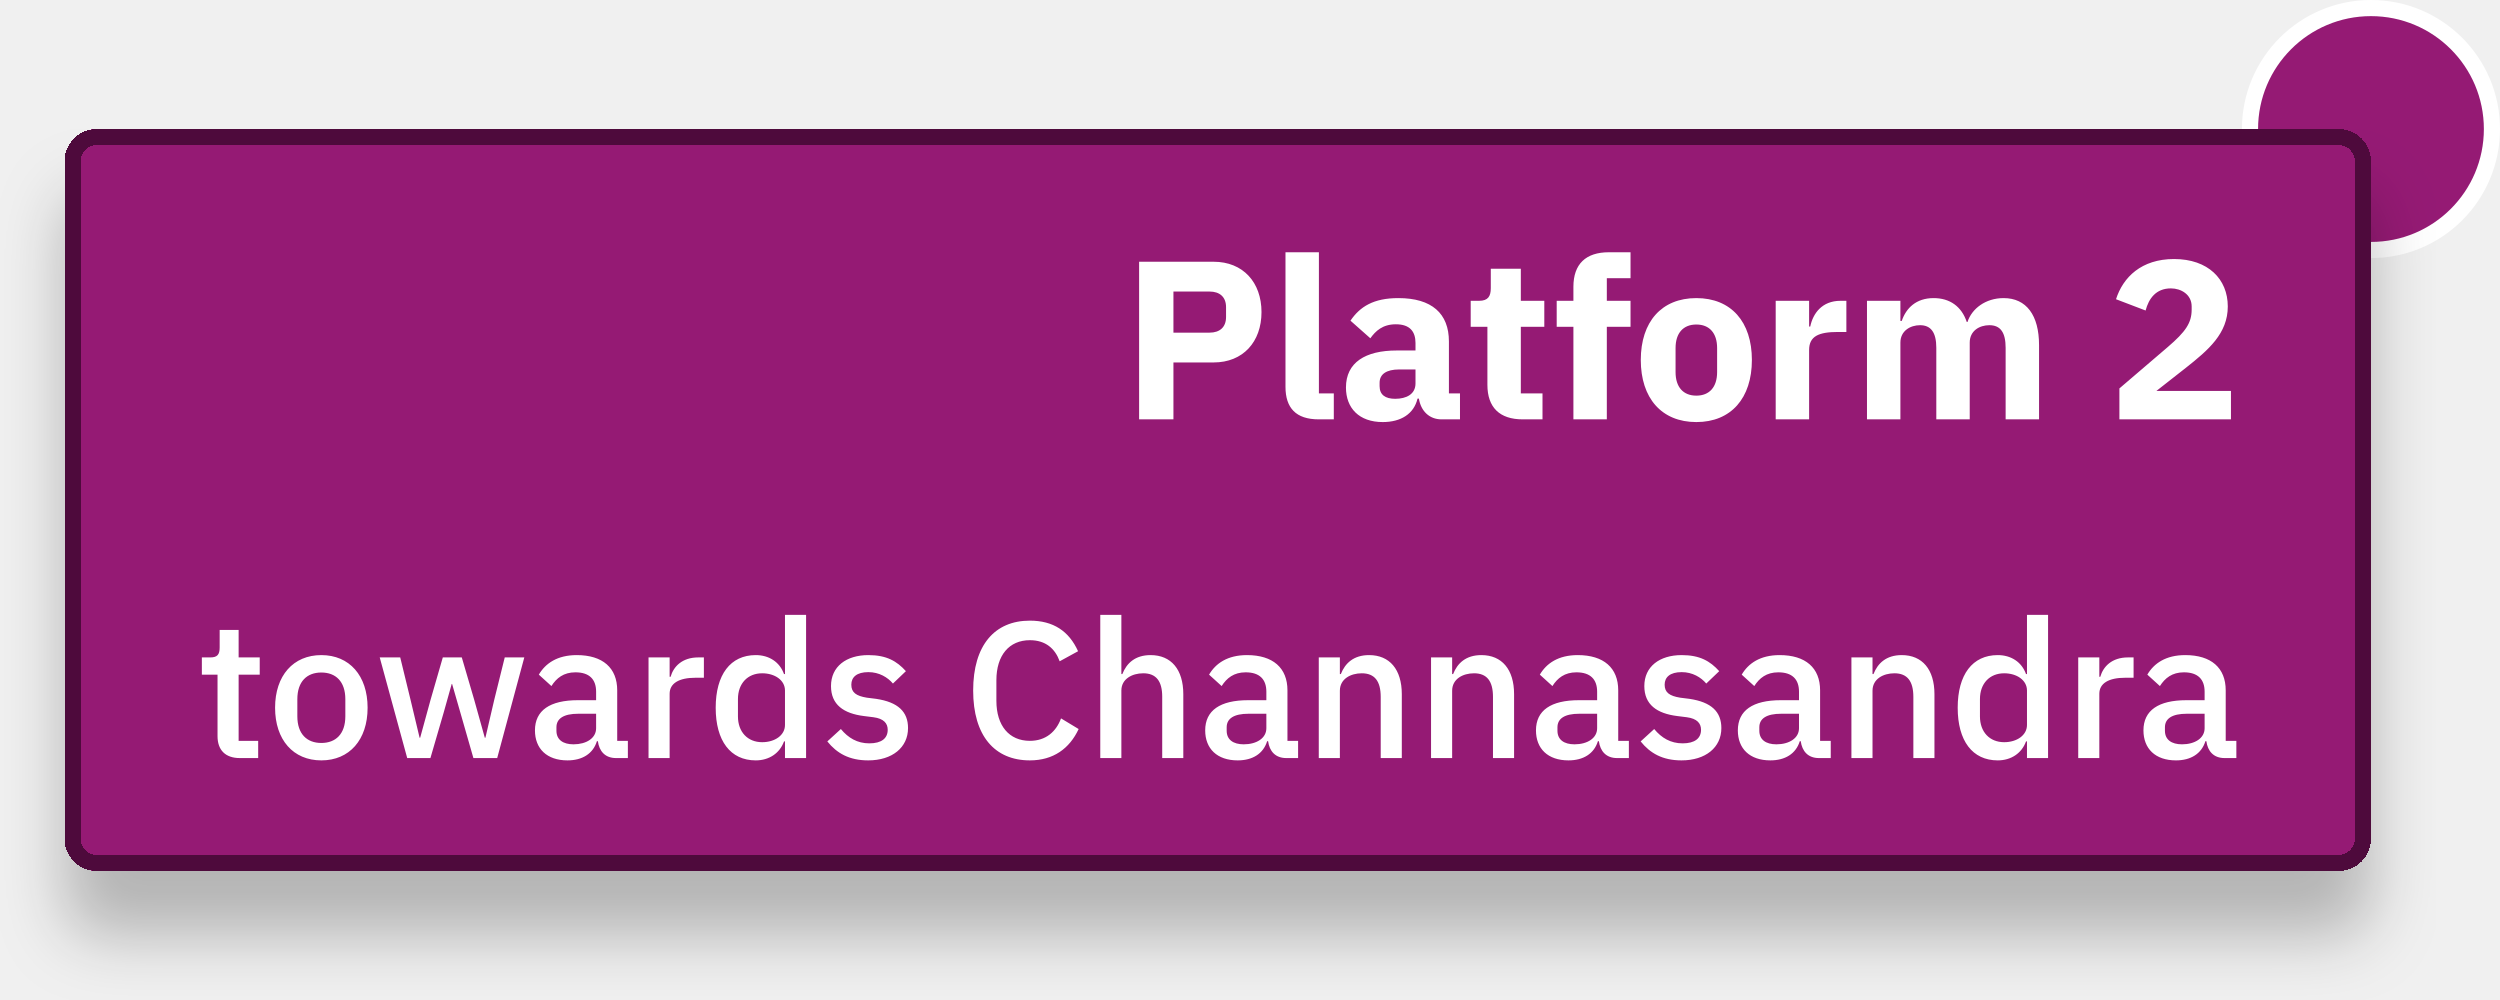
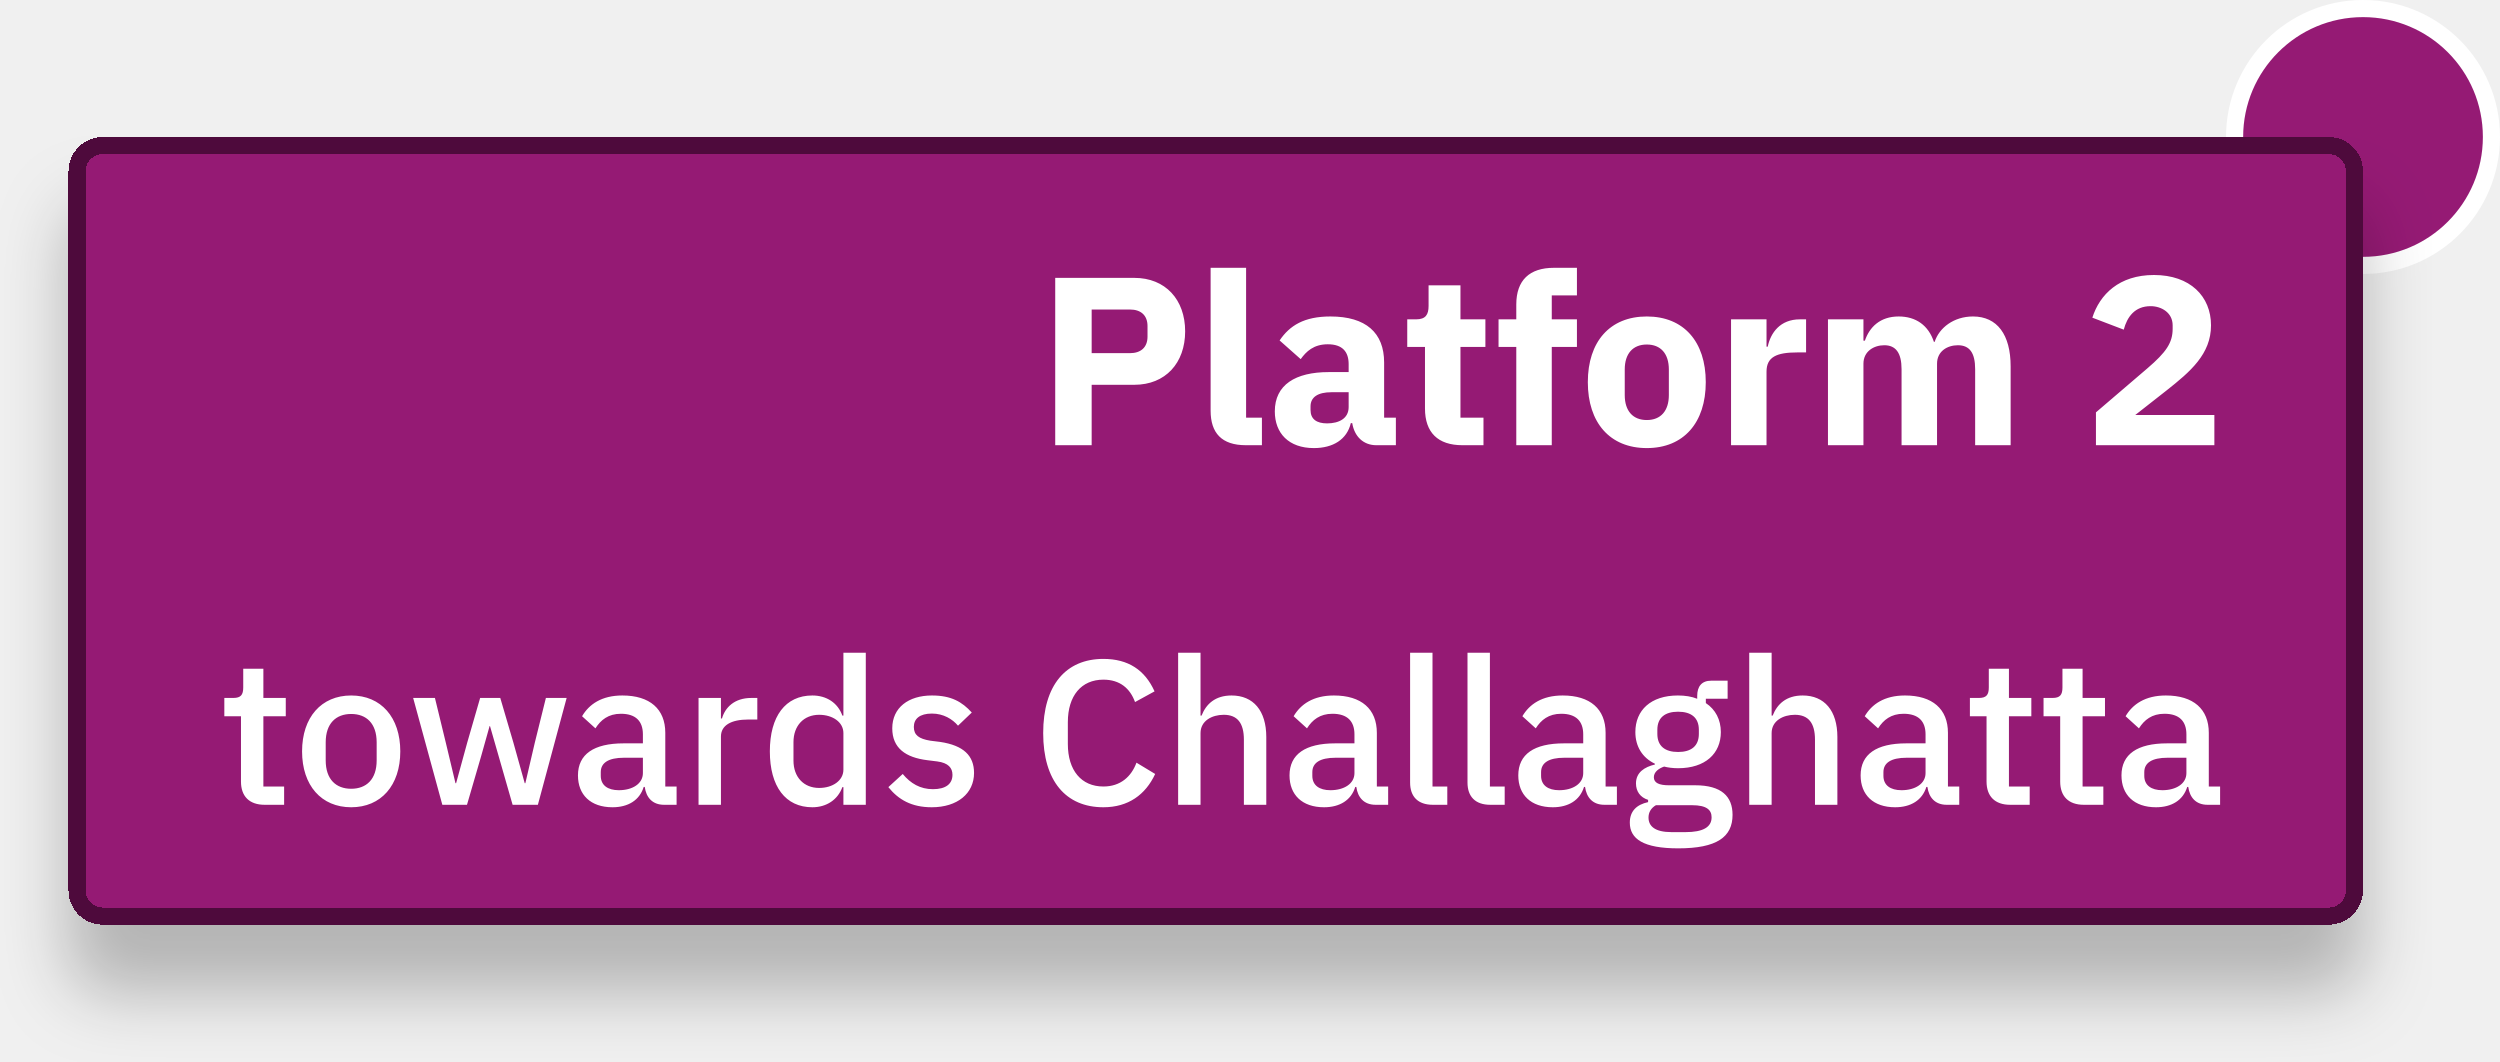
- <svg xmlns="http://www.w3.org/2000/svg" width="155" height="62" viewBox="0 0 155 62" fill="none">
-   <circle cx="147" cy="8" r="7.5" fill="#951A74" stroke="white" />
+ <svg xmlns="http://www.w3.org/2000/svg" width="146" height="62" viewBox="0 0 146 62" fill="none">
+   <circle cx="138" cy="8" r="7.5" fill="#951A74" stroke="white" />
  <g filter="url(#filter0_d_1116_497)">
-     <path d="M4 10C4 8.895 4.895 8 6 8H145C146.105 8 147 8.895 147 10V52C147 53.105 146.105 54 145 54H6C4.895 54 4 53.105 4 52V10Z" fill="#951A74" shape-rendering="crispEdges" />
-     <path d="M6 8.5H145C145.828 8.5 146.5 9.172 146.5 10V52C146.5 52.828 145.828 53.5 145 53.5H6C5.172 53.5 4.5 52.828 4.5 52V10C4.5 9.172 5.172 8.5 6 8.5Z" stroke="#4E0A3C" shape-rendering="crispEdges" />
-     <path d="M72.753 26H70.625V16.228H75.245C77.065 16.228 78.213 17.502 78.213 19.35C78.213 21.198 77.065 22.472 75.245 22.472H72.753V26ZM72.753 18.076V20.624H74.993C75.623 20.624 76.015 20.288 76.015 19.658V19.042C76.015 18.412 75.623 18.076 74.993 18.076H72.753ZM82.696 26H81.758C80.344 26 79.7 25.286 79.7 23.984V15.64H81.772V24.39H82.696V26ZM90.519 26H89.371C88.629 26 88.097 25.496 87.971 24.712H87.887C87.663 25.664 86.851 26.168 85.731 26.168C84.261 26.168 83.449 25.3 83.449 24.026C83.449 22.472 84.653 21.73 86.599 21.73H87.761V21.268C87.761 20.554 87.411 20.106 86.543 20.106C85.717 20.106 85.283 20.526 84.961 20.974L83.729 19.882C84.317 19.014 85.157 18.482 86.697 18.482C88.769 18.482 89.833 19.434 89.833 21.17V24.39H90.519V26ZM86.501 24.726C87.187 24.726 87.761 24.446 87.761 23.774V22.906H86.753C85.955 22.906 85.535 23.2 85.535 23.732V23.942C85.535 24.474 85.885 24.726 86.501 24.726ZM95.635 26H94.403C92.975 26 92.219 25.258 92.219 23.858V20.26H91.183V18.65H91.701C92.261 18.65 92.429 18.37 92.429 17.866V16.662H94.291V18.65H95.747V20.26H94.291V24.39H95.635V26ZM97.551 26V20.26H96.515V18.65H97.551V17.782C97.551 16.368 98.321 15.64 99.749 15.64H101.093V17.25H99.623V18.65H101.093V20.26H99.623V26H97.551ZM105.173 26.168C103.017 26.168 101.729 24.684 101.729 22.318C101.729 19.952 103.017 18.482 105.173 18.482C107.329 18.482 108.617 19.952 108.617 22.318C108.617 24.684 107.329 26.168 105.173 26.168ZM105.173 24.53C105.985 24.53 106.461 23.998 106.461 23.074V21.576C106.461 20.652 105.985 20.12 105.173 20.12C104.361 20.12 103.885 20.652 103.885 21.576V23.074C103.885 23.998 104.361 24.53 105.173 24.53ZM112.165 26H110.093V18.65H112.165V20.246H112.235C112.403 19.434 112.963 18.65 114.111 18.65H114.475V20.582H113.957C112.753 20.582 112.165 20.848 112.165 21.702V26ZM117.825 26H115.753V18.65H117.825V19.896H117.909C118.175 19.112 118.791 18.482 119.883 18.482C120.891 18.482 121.619 19 121.941 19.966H121.983C122.249 19.14 123.103 18.482 124.223 18.482C125.637 18.482 126.421 19.546 126.421 21.394V26H124.349V21.562C124.349 20.61 124.027 20.162 123.341 20.162C122.725 20.162 122.123 20.512 122.123 21.24V26H120.051V21.562C120.051 20.61 119.715 20.162 119.043 20.162C118.441 20.162 117.825 20.512 117.825 21.24V26ZM138.319 24.236V26H131.403V24.082L134.413 21.506C135.505 20.568 135.883 20.022 135.883 19.196V19C135.883 18.258 135.225 17.88 134.595 17.88C133.671 17.88 133.223 18.51 133.027 19.252L131.193 18.552C131.627 17.194 132.761 16.06 134.791 16.06C136.905 16.06 138.123 17.306 138.123 19C138.123 20.68 136.919 21.702 135.519 22.808L133.699 24.236H138.319Z" fill="white" />
-     <path d="M16.007 47H14.867C13.967 47 13.487 46.496 13.487 45.644V41.828H12.515V40.76H13.043C13.475 40.76 13.619 40.58 13.619 40.148V39.056H14.795V40.76H16.103V41.828H14.795V45.932H16.007V47ZM19.923 47.144C18.183 47.144 17.055 45.872 17.055 43.88C17.055 41.888 18.183 40.616 19.923 40.616C21.663 40.616 22.791 41.888 22.791 43.88C22.791 45.872 21.663 47.144 19.923 47.144ZM19.923 46.064C20.811 46.064 21.411 45.512 21.411 44.408V43.352C21.411 42.248 20.811 41.696 19.923 41.696C19.035 41.696 18.435 42.248 18.435 43.352V44.408C18.435 45.512 19.035 46.064 19.923 46.064ZM25.247 47L23.543 40.76H24.814L25.451 43.376L26.015 45.74H26.05L26.698 43.376L27.454 40.76H28.631L29.398 43.376L30.058 45.74H30.095L30.646 43.376L31.294 40.76H32.507L30.826 47H29.351L28.535 44.156L28.03 42.404H28.006L27.515 44.156L26.686 47H25.247ZM38.928 47H38.196C37.511 47 37.151 46.568 37.068 45.956H37.008C36.767 46.736 36.096 47.144 35.184 47.144C33.9 47.144 33.167 46.412 33.167 45.284C33.167 44.048 34.092 43.412 35.831 43.412H36.959V42.884C36.959 42.128 36.551 41.684 35.675 41.684C34.944 41.684 34.499 42.044 34.188 42.536L33.407 41.828C33.816 41.132 34.547 40.616 35.76 40.616C37.367 40.616 38.267 41.408 38.267 42.8V45.932H38.928V47ZM35.556 46.148C36.359 46.148 36.959 45.764 36.959 45.152V44.252H35.855C34.944 44.252 34.499 44.552 34.499 45.092V45.308C34.499 45.86 34.907 46.148 35.556 46.148ZM41.517 47H40.209V40.76H41.517V41.96H41.577C41.757 41.324 42.297 40.76 43.293 40.76H43.641V42.02H43.125C42.093 42.02 41.517 42.368 41.517 43.016V47ZM48.669 47V45.968H48.609C48.345 46.7 47.685 47.144 46.857 47.144C45.285 47.144 44.373 45.932 44.373 43.88C44.373 41.828 45.285 40.616 46.857 40.616C47.685 40.616 48.345 41.048 48.609 41.792H48.669V38.12H49.977V47H48.669ZM47.253 46.016C48.045 46.016 48.669 45.584 48.669 44.948V42.812C48.669 42.176 48.045 41.744 47.253 41.744C46.353 41.744 45.753 42.38 45.753 43.34V44.42C45.753 45.38 46.353 46.016 47.253 46.016ZM53.826 47.144C52.65 47.144 51.882 46.7 51.294 45.968L52.134 45.2C52.59 45.752 53.154 46.088 53.898 46.088C54.654 46.088 55.038 45.776 55.038 45.248C55.038 44.852 54.798 44.552 54.15 44.468L53.574 44.396C52.302 44.24 51.522 43.688 51.522 42.536C51.522 41.324 52.47 40.616 53.838 40.616C54.966 40.616 55.602 40.988 56.166 41.612L55.362 42.38C55.038 41.996 54.51 41.672 53.838 41.672C53.118 41.672 52.782 41.984 52.782 42.452C52.782 42.932 53.082 43.148 53.742 43.256L54.318 43.328C55.686 43.532 56.298 44.132 56.298 45.14C56.298 46.34 55.326 47.144 53.826 47.144ZM63.852 47.144C61.668 47.144 60.336 45.62 60.336 42.812C60.336 40.004 61.668 38.48 63.852 38.48C65.304 38.48 66.276 39.128 66.84 40.376L65.7 41C65.412 40.208 64.824 39.692 63.852 39.692C62.568 39.692 61.776 40.628 61.776 42.176V43.448C61.776 44.996 62.568 45.932 63.852 45.932C64.848 45.932 65.484 45.356 65.784 44.54L66.876 45.2C66.312 46.412 65.304 47.144 63.852 47.144ZM68.217 47V38.12H69.525V41.792H69.585C69.849 41.12 70.377 40.616 71.337 40.616C72.609 40.616 73.365 41.504 73.365 43.04V47H72.057V43.196C72.057 42.236 71.685 41.744 70.881 41.744C70.197 41.744 69.525 42.092 69.525 42.812V47H68.217ZM80.482 47H79.75C79.066 47 78.706 46.568 78.622 45.956H78.562C78.322 46.736 77.65 47.144 76.738 47.144C75.454 47.144 74.722 46.412 74.722 45.284C74.722 44.048 75.646 43.412 77.386 43.412H78.514V42.884C78.514 42.128 78.106 41.684 77.23 41.684C76.498 41.684 76.054 42.044 75.742 42.536L74.962 41.828C75.37 41.132 76.102 40.616 77.314 40.616C78.922 40.616 79.822 41.408 79.822 42.8V45.932H80.482V47ZM77.11 46.148C77.914 46.148 78.514 45.764 78.514 45.152V44.252H77.41C76.498 44.252 76.054 44.552 76.054 45.092V45.308C76.054 45.86 76.462 46.148 77.11 46.148ZM83.072 47H81.764V40.76H83.072V41.792H83.132C83.396 41.12 83.924 40.616 84.884 40.616C86.156 40.616 86.912 41.504 86.912 43.04V47H85.604V43.208C85.604 42.236 85.232 41.744 84.428 41.744C83.744 41.744 83.072 42.092 83.072 42.824V47ZM90.033 47H88.725V40.76H90.033V41.792H90.093C90.357 41.12 90.885 40.616 91.845 40.616C93.117 40.616 93.873 41.504 93.873 43.04V47H92.565V43.208C92.565 42.236 92.193 41.744 91.389 41.744C90.705 41.744 90.033 42.092 90.033 42.824V47ZM100.99 47H100.258C99.574 47 99.214 46.568 99.13 45.956H99.07C98.83 46.736 98.158 47.144 97.246 47.144C95.962 47.144 95.23 46.412 95.23 45.284C95.23 44.048 96.154 43.412 97.894 43.412H99.022V42.884C99.022 42.128 98.614 41.684 97.738 41.684C97.006 41.684 96.562 42.044 96.25 42.536L95.47 41.828C95.878 41.132 96.61 40.616 97.822 40.616C99.43 40.616 100.33 41.408 100.33 42.8V45.932H100.99V47ZM97.618 46.148C98.422 46.148 99.022 45.764 99.022 45.152V44.252H97.918C97.006 44.252 96.562 44.552 96.562 45.092V45.308C96.562 45.86 96.97 46.148 97.618 46.148ZM104.252 47.144C103.076 47.144 102.308 46.7 101.72 45.968L102.56 45.2C103.016 45.752 103.58 46.088 104.324 46.088C105.08 46.088 105.464 45.776 105.464 45.248C105.464 44.852 105.224 44.552 104.576 44.468L104 44.396C102.728 44.24 101.948 43.688 101.948 42.536C101.948 41.324 102.896 40.616 104.264 40.616C105.392 40.616 106.028 40.988 106.592 41.612L105.788 42.38C105.464 41.996 104.936 41.672 104.264 41.672C103.544 41.672 103.208 41.984 103.208 42.452C103.208 42.932 103.508 43.148 104.168 43.256L104.744 43.328C106.112 43.532 106.724 44.132 106.724 45.14C106.724 46.34 105.752 47.144 104.252 47.144ZM113.506 47H112.774C112.09 47 111.73 46.568 111.646 45.956H111.586C111.346 46.736 110.674 47.144 109.762 47.144C108.478 47.144 107.746 46.412 107.746 45.284C107.746 44.048 108.67 43.412 110.41 43.412H111.538V42.884C111.538 42.128 111.13 41.684 110.254 41.684C109.522 41.684 109.078 42.044 108.766 42.536L107.986 41.828C108.394 41.132 109.126 40.616 110.338 40.616C111.946 40.616 112.846 41.408 112.846 42.8V45.932H113.506V47ZM110.134 46.148C110.938 46.148 111.538 45.764 111.538 45.152V44.252H110.434C109.522 44.252 109.078 44.552 109.078 45.092V45.308C109.078 45.86 109.486 46.148 110.134 46.148ZM116.096 47H114.788V40.76H116.096V41.792H116.156C116.42 41.12 116.948 40.616 117.908 40.616C119.18 40.616 119.936 41.504 119.936 43.04V47H118.628V43.208C118.628 42.236 118.256 41.744 117.452 41.744C116.768 41.744 116.096 42.092 116.096 42.824V47ZM125.673 47V45.968H125.613C125.349 46.7 124.689 47.144 123.861 47.144C122.289 47.144 121.377 45.932 121.377 43.88C121.377 41.828 122.289 40.616 123.861 40.616C124.689 40.616 125.349 41.048 125.613 41.792H125.673V38.12H126.98V47H125.673ZM124.257 46.016C125.049 46.016 125.673 45.584 125.673 44.948V42.812C125.673 42.176 125.049 41.744 124.257 41.744C123.357 41.744 122.757 42.38 122.757 43.34V44.42C122.757 45.38 123.357 46.016 124.257 46.016ZM130.158 47H128.85V40.76H130.158V41.96H130.218C130.398 41.324 130.938 40.76 131.934 40.76H132.282V42.02H131.766C130.734 42.02 130.158 42.368 130.158 43.016V47ZM138.654 47H137.922C137.238 47 136.878 46.568 136.794 45.956H136.734C136.494 46.736 135.822 47.144 134.91 47.144C133.626 47.144 132.894 46.412 132.894 45.284C132.894 44.048 133.818 43.412 135.558 43.412H136.686V42.884C136.686 42.128 136.278 41.684 135.402 41.684C134.67 41.684 134.226 42.044 133.914 42.536L133.134 41.828C133.542 41.132 134.274 40.616 135.486 40.616C137.094 40.616 137.994 41.408 137.994 42.8V45.932H138.654V47ZM135.282 46.148C136.086 46.148 136.686 45.764 136.686 45.152V44.252H135.582C134.67 44.252 134.226 44.552 134.226 45.092V45.308C134.226 45.86 134.634 46.148 135.282 46.148Z" fill="white" />
+     <path d="M4 10C4 8.895 4.895 8 6 8H136C137.105 8 138 8.895 138 10V52C138 53.105 137.105 54 136 54H6C4.895 54 4 53.105 4 52V10Z" fill="#951A74" shape-rendering="crispEdges" />
+     <path d="M6 8.5H136C136.828 8.5 137.5 9.172 137.5 10V52C137.5 52.828 136.828 53.5 136 53.5H6C5.172 53.5 4.5 52.828 4.5 52V10C4.5 9.172 5.172 8.5 6 8.5Z" stroke="#4E0A3C" shape-rendering="crispEdges" />
+     <path d="M63.753 26H61.625V16.228H66.245C68.065 16.228 69.213 17.502 69.213 19.35C69.213 21.198 68.065 22.472 66.245 22.472H63.753V26ZM63.753 18.076V20.624H65.993C66.623 20.624 67.015 20.288 67.015 19.658V19.042C67.015 18.412 66.623 18.076 65.993 18.076H63.753ZM73.696 26H72.758C71.344 26 70.7 25.286 70.7 23.984V15.64H72.772V24.39H73.696V26ZM81.519 26H80.371C79.629 26 79.097 25.496 78.971 24.712H78.887C78.663 25.664 77.851 26.168 76.731 26.168C75.261 26.168 74.449 25.3 74.449 24.026C74.449 22.472 75.653 21.73 77.599 21.73H78.761V21.268C78.761 20.554 78.411 20.106 77.543 20.106C76.717 20.106 76.283 20.526 75.961 20.974L74.729 19.882C75.317 19.014 76.157 18.482 77.697 18.482C79.769 18.482 80.833 19.434 80.833 21.17V24.39H81.519V26ZM77.501 24.726C78.187 24.726 78.761 24.446 78.761 23.774V22.906H77.753C76.955 22.906 76.535 23.2 76.535 23.732V23.942C76.535 24.474 76.885 24.726 77.501 24.726ZM86.635 26H85.403C83.975 26 83.219 25.258 83.219 23.858V20.26H82.183V18.65H82.701C83.261 18.65 83.429 18.37 83.429 17.866V16.662H85.291V18.65H86.747V20.26H85.291V24.39H86.635V26ZM88.551 26V20.26H87.515V18.65H88.551V17.782C88.551 16.368 89.321 15.64 90.749 15.64H92.093V17.25H90.623V18.65H92.093V20.26H90.623V26H88.551ZM96.173 26.168C94.017 26.168 92.729 24.684 92.729 22.318C92.729 19.952 94.017 18.482 96.173 18.482C98.329 18.482 99.617 19.952 99.617 22.318C99.617 24.684 98.329 26.168 96.173 26.168ZM96.173 24.53C96.985 24.53 97.461 23.998 97.461 23.074V21.576C97.461 20.652 96.985 20.12 96.173 20.12C95.361 20.12 94.885 20.652 94.885 21.576V23.074C94.885 23.998 95.361 24.53 96.173 24.53ZM103.165 26H101.093V18.65H103.165V20.246H103.235C103.403 19.434 103.963 18.65 105.111 18.65H105.475V20.582H104.957C103.753 20.582 103.165 20.848 103.165 21.702V26ZM108.825 26H106.753V18.65H108.825V19.896H108.909C109.175 19.112 109.791 18.482 110.883 18.482C111.891 18.482 112.619 19 112.941 19.966H112.983C113.249 19.14 114.103 18.482 115.223 18.482C116.637 18.482 117.421 19.546 117.421 21.394V26H115.349V21.562C115.349 20.61 115.027 20.162 114.341 20.162C113.725 20.162 113.123 20.512 113.123 21.24V26H111.051V21.562C111.051 20.61 110.715 20.162 110.043 20.162C109.441 20.162 108.825 20.512 108.825 21.24V26ZM129.319 24.236V26H122.403V24.082L125.413 21.506C126.505 20.568 126.883 20.022 126.883 19.196V19C126.883 18.258 126.225 17.88 125.595 17.88C124.671 17.88 124.223 18.51 124.027 19.252L122.193 18.552C122.627 17.194 123.761 16.06 125.791 16.06C127.905 16.06 129.123 17.306 129.123 19C129.123 20.68 127.919 21.702 126.519 22.808L124.699 24.236H129.319Z" fill="white" />
+     <path d="M16.593 47H15.453C14.553 47 14.073 46.496 14.073 45.644V41.828H13.101V40.76H13.629C14.061 40.76 14.205 40.58 14.205 40.148V39.056H15.381V40.76H16.689V41.828H15.381V45.932H16.593V47ZM20.509 47.144C18.769 47.144 17.641 45.872 17.641 43.88C17.641 41.888 18.769 40.616 20.509 40.616C22.249 40.616 23.377 41.888 23.377 43.88C23.377 45.872 22.249 47.144 20.509 47.144ZM20.509 46.064C21.397 46.064 21.997 45.512 21.997 44.408V43.352C21.997 42.248 21.397 41.696 20.509 41.696C19.621 41.696 19.021 42.248 19.021 43.352V44.408C19.021 45.512 19.621 46.064 20.509 46.064ZM25.832 47L24.128 40.76H25.4L26.036 43.376L26.6 45.74H26.636L27.284 43.376L28.04 40.76H29.216L29.984 43.376L30.644 45.74H30.68L31.232 43.376L31.88 40.76H33.092L31.412 47H29.936L29.12 44.156L28.616 42.404H28.592L28.1 44.156L27.272 47H25.832ZM39.513 47H38.781C38.097 47 37.737 46.568 37.653 45.956H37.593C37.353 46.736 36.681 47.144 35.769 47.144C34.485 47.144 33.753 46.412 33.753 45.284C33.753 44.048 34.677 43.412 36.417 43.412H37.545V42.884C37.545 42.128 37.137 41.684 36.261 41.684C35.529 41.684 35.085 42.044 34.773 42.536L33.993 41.828C34.401 41.132 35.133 40.616 36.345 40.616C37.953 40.616 38.853 41.408 38.853 42.8V45.932H39.513V47ZM36.141 46.148C36.945 46.148 37.545 45.764 37.545 45.152V44.252H36.441C35.529 44.252 35.085 44.552 35.085 45.092V45.308C35.085 45.86 35.493 46.148 36.141 46.148ZM42.103 47H40.795V40.76H42.103V41.96H42.163C42.343 41.324 42.883 40.76 43.879 40.76H44.227V42.02H43.711C42.679 42.02 42.103 42.368 42.103 43.016V47ZM49.255 47V45.968H49.194C48.931 46.7 48.27 47.144 47.443 47.144C45.87 47.144 44.959 45.932 44.959 43.88C44.959 41.828 45.87 40.616 47.443 40.616C48.27 40.616 48.931 41.048 49.194 41.792H49.255V38.12H50.562V47H49.255ZM47.839 46.016C48.63 46.016 49.255 45.584 49.255 44.948V42.812C49.255 42.176 48.63 41.744 47.839 41.744C46.938 41.744 46.339 42.38 46.339 43.34V44.42C46.339 45.38 46.938 46.016 47.839 46.016ZM54.412 47.144C53.236 47.144 52.468 46.7 51.88 45.968L52.72 45.2C53.176 45.752 53.74 46.088 54.484 46.088C55.24 46.088 55.624 45.776 55.624 45.248C55.624 44.852 55.384 44.552 54.736 44.468L54.16 44.396C52.888 44.24 52.108 43.688 52.108 42.536C52.108 41.324 53.056 40.616 54.424 40.616C55.552 40.616 56.188 40.988 56.752 41.612L55.948 42.38C55.624 41.996 55.096 41.672 54.424 41.672C53.704 41.672 53.368 41.984 53.368 42.452C53.368 42.932 53.668 43.148 54.328 43.256L54.904 43.328C56.272 43.532 56.884 44.132 56.884 45.14C56.884 46.34 55.912 47.144 54.412 47.144ZM64.438 47.144C62.254 47.144 60.922 45.62 60.922 42.812C60.922 40.004 62.254 38.48 64.438 38.48C65.89 38.48 66.862 39.128 67.426 40.376L66.286 41C65.998 40.208 65.41 39.692 64.438 39.692C63.154 39.692 62.362 40.628 62.362 42.176V43.448C62.362 44.996 63.154 45.932 64.438 45.932C65.434 45.932 66.07 45.356 66.37 44.54L67.462 45.2C66.898 46.412 65.89 47.144 64.438 47.144ZM68.803 47V38.12H70.111V41.792H70.171C70.435 41.12 70.963 40.616 71.923 40.616C73.195 40.616 73.951 41.504 73.951 43.04V47H72.643V43.196C72.643 42.236 72.271 41.744 71.467 41.744C70.783 41.744 70.111 42.092 70.111 42.812V47H68.803ZM81.068 47H80.336C79.652 47 79.292 46.568 79.208 45.956H79.148C78.908 46.736 78.236 47.144 77.324 47.144C76.04 47.144 75.308 46.412 75.308 45.284C75.308 44.048 76.232 43.412 77.972 43.412H79.1V42.884C79.1 42.128 78.692 41.684 77.816 41.684C77.084 41.684 76.64 42.044 76.328 42.536L75.548 41.828C75.956 41.132 76.688 40.616 77.9 40.616C79.508 40.616 80.408 41.408 80.408 42.8V45.932H81.068V47ZM77.696 46.148C78.5 46.148 79.1 45.764 79.1 45.152V44.252H77.996C77.084 44.252 76.64 44.552 76.64 45.092V45.308C76.64 45.86 77.048 46.148 77.696 46.148ZM84.522 47H83.682C82.794 47 82.35 46.508 82.35 45.704V38.12H83.658V45.932H84.522V47ZM87.874 47H87.034C86.146 47 85.702 46.508 85.702 45.704V38.12H87.01V45.932H87.874V47ZM94.427 47H93.695C93.011 47 92.651 46.568 92.567 45.956H92.507C92.267 46.736 91.596 47.144 90.683 47.144C89.4 47.144 88.668 46.412 88.668 45.284C88.668 44.048 89.591 43.412 91.332 43.412H92.46V42.884C92.46 42.128 92.052 41.684 91.175 41.684C90.444 41.684 89.999 42.044 89.688 42.536L88.907 41.828C89.316 41.132 90.047 40.616 91.26 40.616C92.868 40.616 93.767 41.408 93.767 42.8V45.932H94.427V47ZM91.055 46.148C91.859 46.148 92.46 45.764 92.46 45.152V44.252H91.356C90.444 44.252 89.999 44.552 89.999 45.092V45.308C89.999 45.86 90.407 46.148 91.055 46.148ZM101.181 47.588C101.181 48.884 100.257 49.544 98.013 49.544C95.973 49.544 95.181 48.992 95.181 48.044C95.181 47.36 95.589 46.988 96.249 46.844V46.712C95.793 46.568 95.541 46.22 95.541 45.752C95.541 45.104 96.045 44.792 96.645 44.648V44.6C95.913 44.252 95.505 43.592 95.505 42.752C95.505 41.48 96.405 40.616 97.989 40.616C98.409 40.616 98.793 40.676 99.117 40.808V40.64C99.117 40.088 99.381 39.752 99.933 39.752H100.893V40.808H99.621V41.06C100.185 41.432 100.497 42.032 100.497 42.752C100.497 44.012 99.585 44.864 98.001 44.864C97.701 44.864 97.413 44.828 97.185 44.768C96.873 44.876 96.585 45.08 96.585 45.392C96.585 45.728 96.909 45.86 97.461 45.86H98.997C100.533 45.86 101.181 46.508 101.181 47.588ZM99.957 47.732C99.957 47.3 99.669 47.024 98.817 47.024H96.705C96.417 47.192 96.273 47.444 96.273 47.744C96.273 48.248 96.645 48.596 97.617 48.596H98.433C99.453 48.596 99.957 48.308 99.957 47.732ZM98.001 43.916C98.769 43.916 99.213 43.568 99.213 42.86V42.62C99.213 41.912 98.769 41.564 98.001 41.564C97.233 41.564 96.789 41.912 96.789 42.62V42.86C96.789 43.568 97.233 43.916 98.001 43.916ZM102.155 47V38.12H103.463V41.792H103.523C103.787 41.12 104.315 40.616 105.275 40.616C106.547 40.616 107.303 41.504 107.303 43.04V47H105.995V43.196C105.995 42.236 105.623 41.744 104.819 41.744C104.135 41.744 103.463 42.092 103.463 42.812V47H102.155ZM114.42 47H113.688C113.004 47 112.644 46.568 112.56 45.956H112.5C112.26 46.736 111.588 47.144 110.676 47.144C109.392 47.144 108.66 46.412 108.66 45.284C108.66 44.048 109.584 43.412 111.324 43.412H112.452V42.884C112.452 42.128 112.044 41.684 111.168 41.684C110.436 41.684 109.992 42.044 109.68 42.536L108.9 41.828C109.308 41.132 110.04 40.616 111.252 40.616C112.86 40.616 113.76 41.408 113.76 42.8V45.932H114.42V47ZM111.048 46.148C111.852 46.148 112.452 45.764 112.452 45.152V44.252H111.348C110.436 44.252 109.992 44.552 109.992 45.092V45.308C109.992 45.86 110.4 46.148 111.048 46.148ZM118.534 47H117.394C116.494 47 116.014 46.496 116.014 45.644V41.828H115.042V40.76H115.57C116.002 40.76 116.146 40.58 116.146 40.148V39.056H117.322V40.76H118.63V41.828H117.322V45.932H118.534V47ZM122.835 47H121.695C120.795 47 120.315 46.496 120.315 45.644V41.828H119.343V40.76H119.871C120.303 40.76 120.447 40.58 120.447 40.148V39.056H121.623V40.76H122.931V41.828H121.623V45.932H122.835V47ZM129.654 47H128.922C128.238 47 127.878 46.568 127.794 45.956H127.734C127.494 46.736 126.822 47.144 125.91 47.144C124.626 47.144 123.894 46.412 123.894 45.284C123.894 44.048 124.818 43.412 126.558 43.412H127.686V42.884C127.686 42.128 127.278 41.684 126.402 41.684C125.67 41.684 125.226 42.044 124.914 42.536L124.134 41.828C124.542 41.132 125.274 40.616 126.486 40.616C128.094 40.616 128.994 41.408 128.994 42.8V45.932H129.654V47ZM126.282 46.148C127.086 46.148 127.686 45.764 127.686 45.152V44.252H126.582C125.67 44.252 125.226 44.552 125.226 45.092V45.308C125.226 45.86 125.634 46.148 126.282 46.148Z" fill="white" />
  </g>
  <defs>
-     <filter id="filter0_d_1116_497" x="0" y="8" width="151" height="54" filterUnits="userSpaceOnUse" color-interpolation-filters="sRGB">
+     <filter id="filter0_d_1116_497" x="0" y="8" width="142" height="54" filterUnits="userSpaceOnUse" color-interpolation-filters="sRGB">
      <feFlood flood-opacity="0" result="BackgroundImageFix" />
      <feColorMatrix in="SourceAlpha" type="matrix" values="0 0 0 0 0 0 0 0 0 0 0 0 0 0 0 0 0 0 127 0" result="hardAlpha" />
      <feOffset dy="4" />
      <feGaussianBlur stdDeviation="2" />
      <feComposite in2="hardAlpha" operator="out" />
      <feColorMatrix type="matrix" values="0 0 0 0 0 0 0 0 0 0 0 0 0 0 0 0 0 0 0.25 0" />
      <feBlend mode="normal" in2="BackgroundImageFix" result="effect1_dropShadow_1116_497" />
      <feBlend mode="normal" in="SourceGraphic" in2="effect1_dropShadow_1116_497" result="shape" />
    </filter>
  </defs>
</svg>
